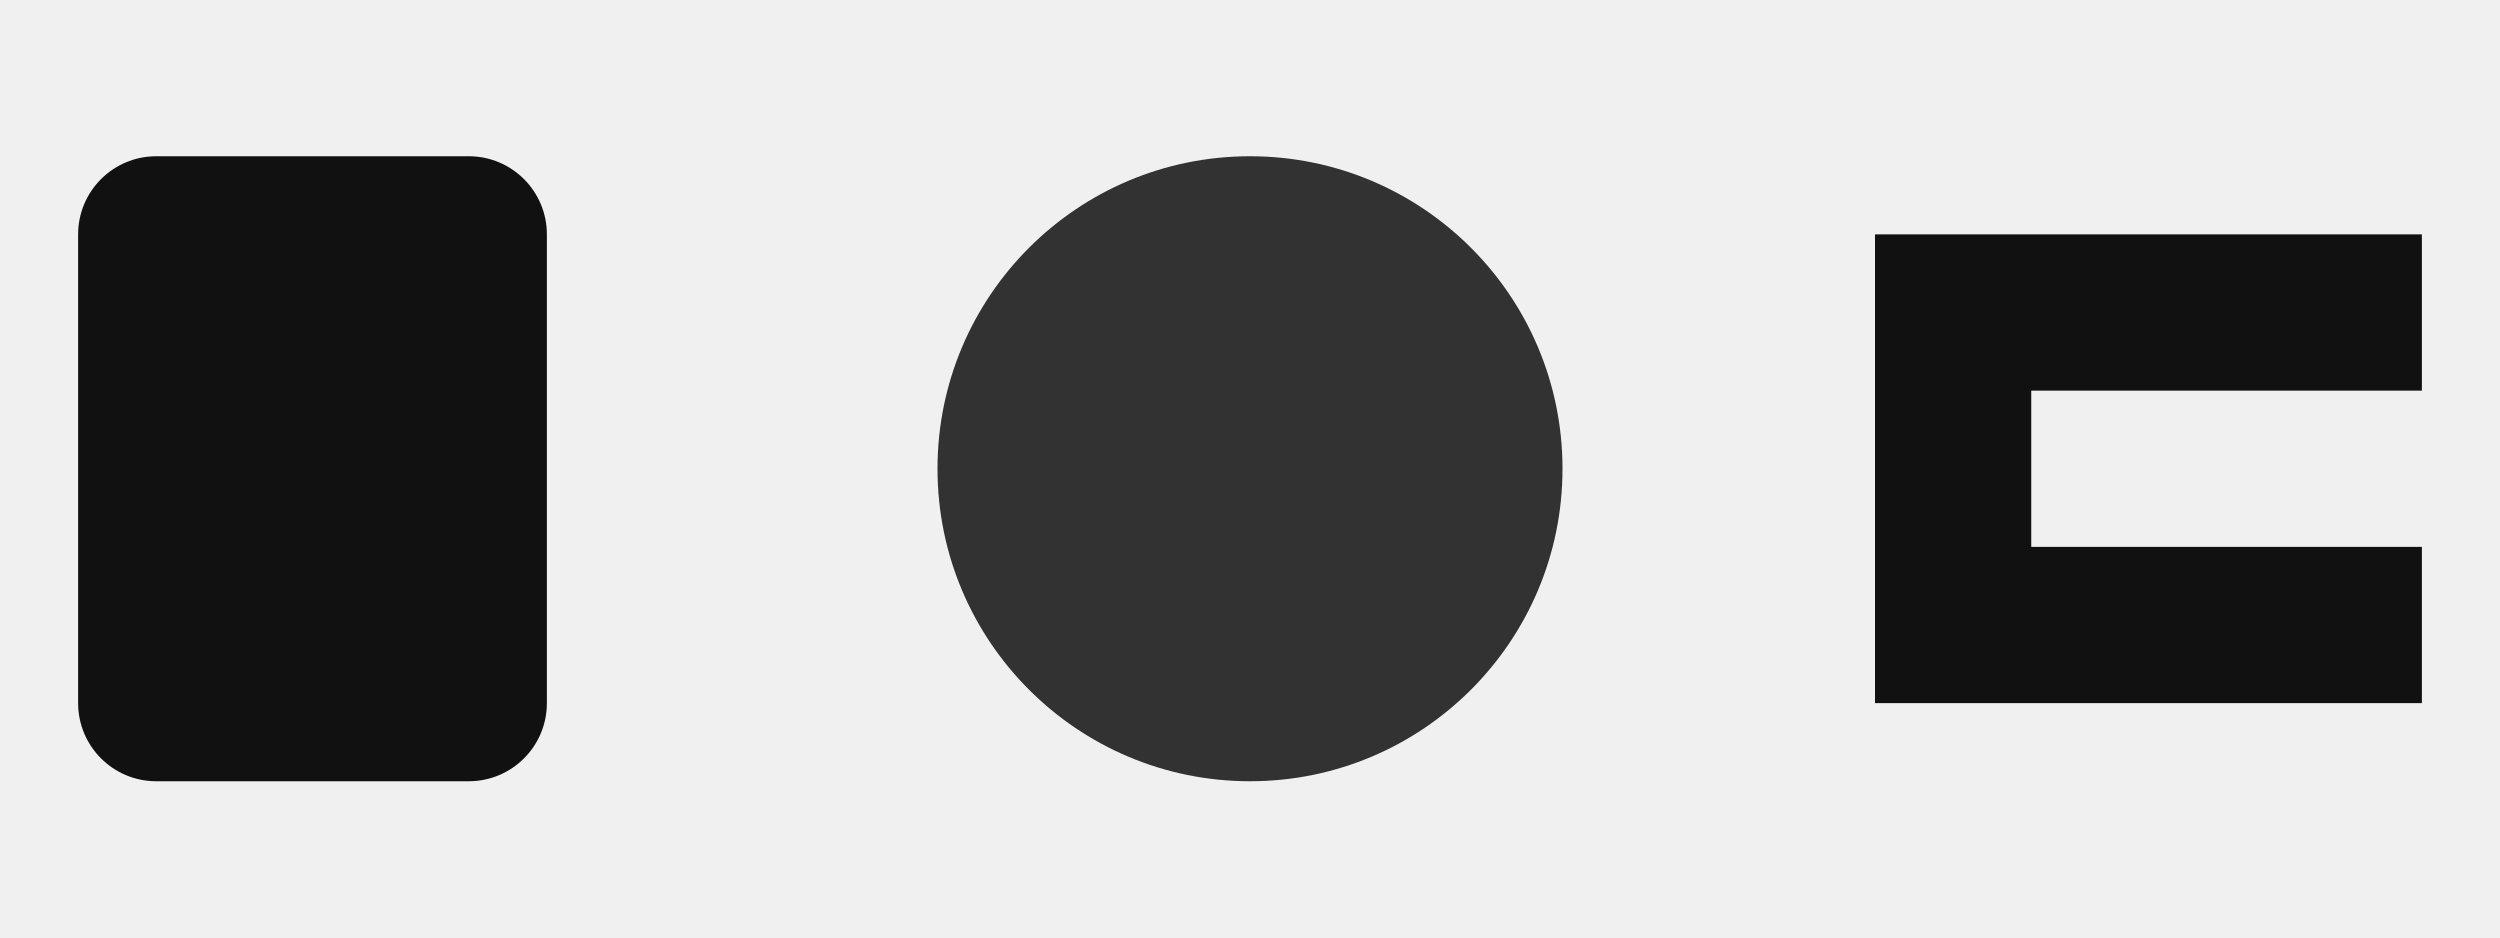
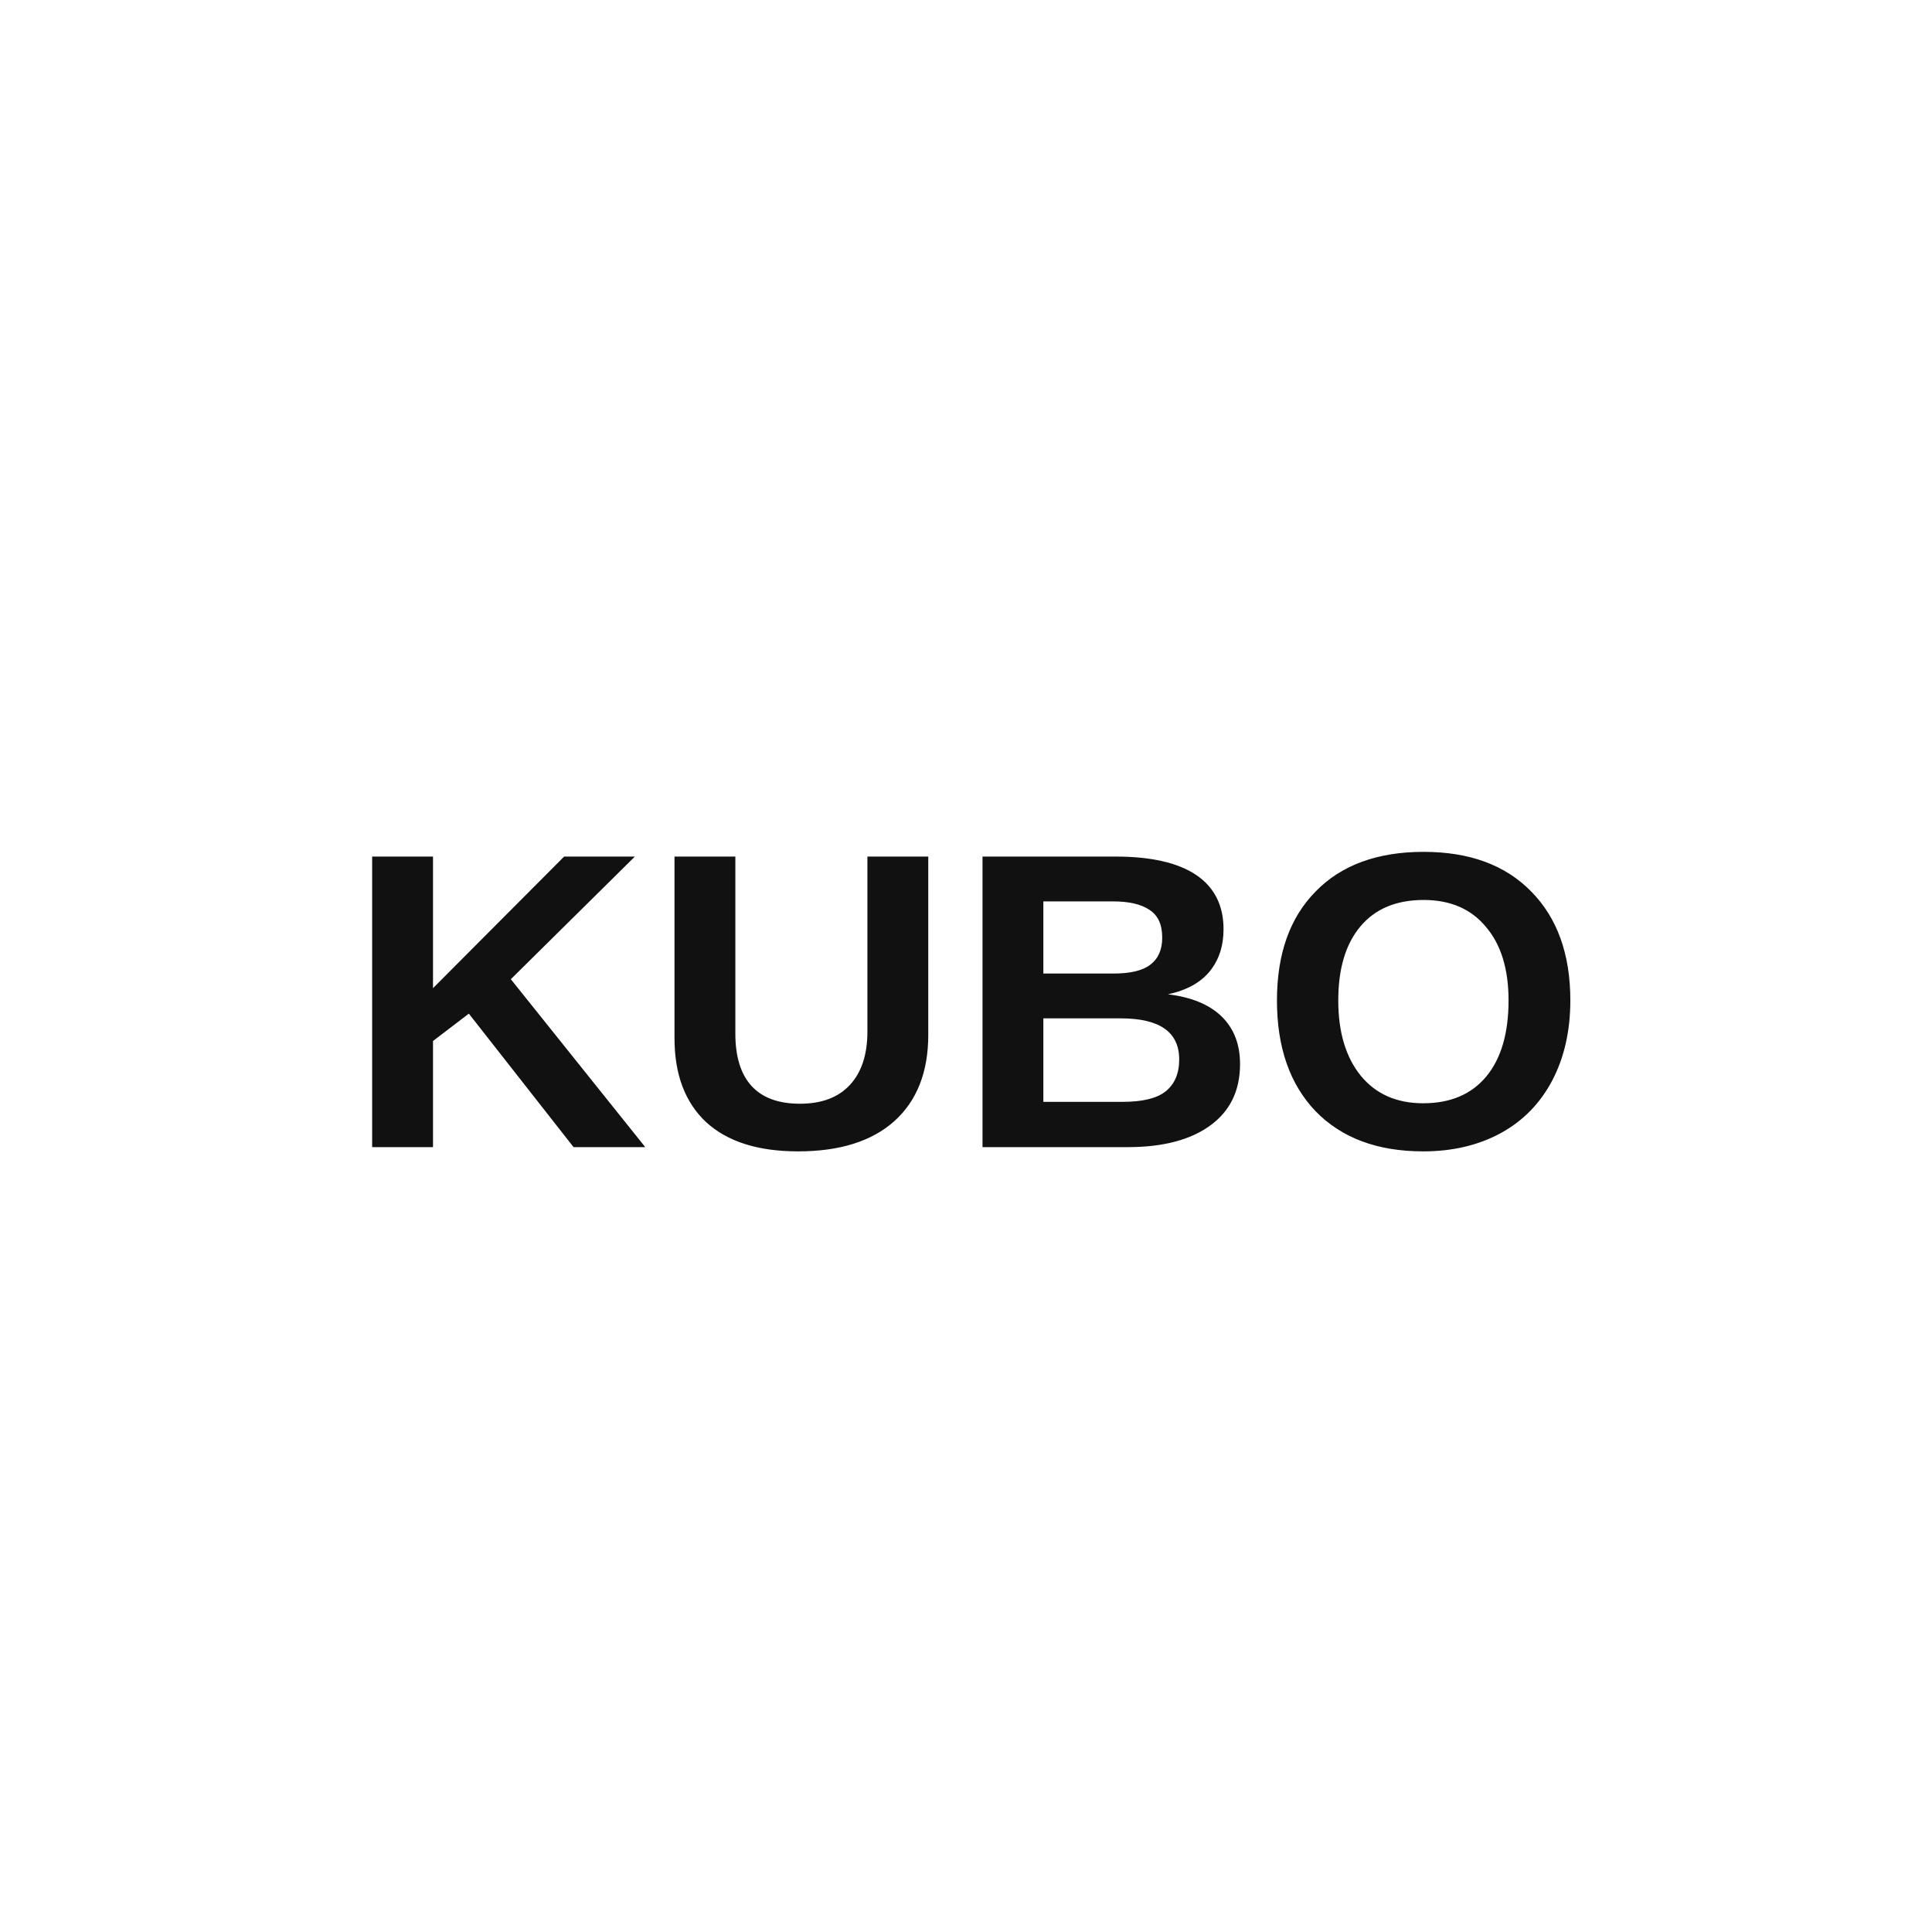
- <svg xmlns="http://www.w3.org/2000/svg" viewBox="0 0 64 24" role="img" aria-hidden="true">
-   <rect x="2" y="4" width="12" height="16" rx="2" fill="#111" />
-   <circle cx="32" cy="12" r="8" fill="#111" opacity="0.85" />
-   <path d="M48 6 h14 v4 h-10 v4 h10 v4 H48z" fill="#111" />
+ <svg xmlns="http://www.w3.org/2000/svg" viewBox="0 0 64 64" role="img">
+   <rect width="64" height="64" fill="#fff" />
+   <text x="32" y="38" text-anchor="middle" font-family="Arial,sans-serif" font-size="14" font-weight="700" fill="#111">KUBO</text>
</svg>
